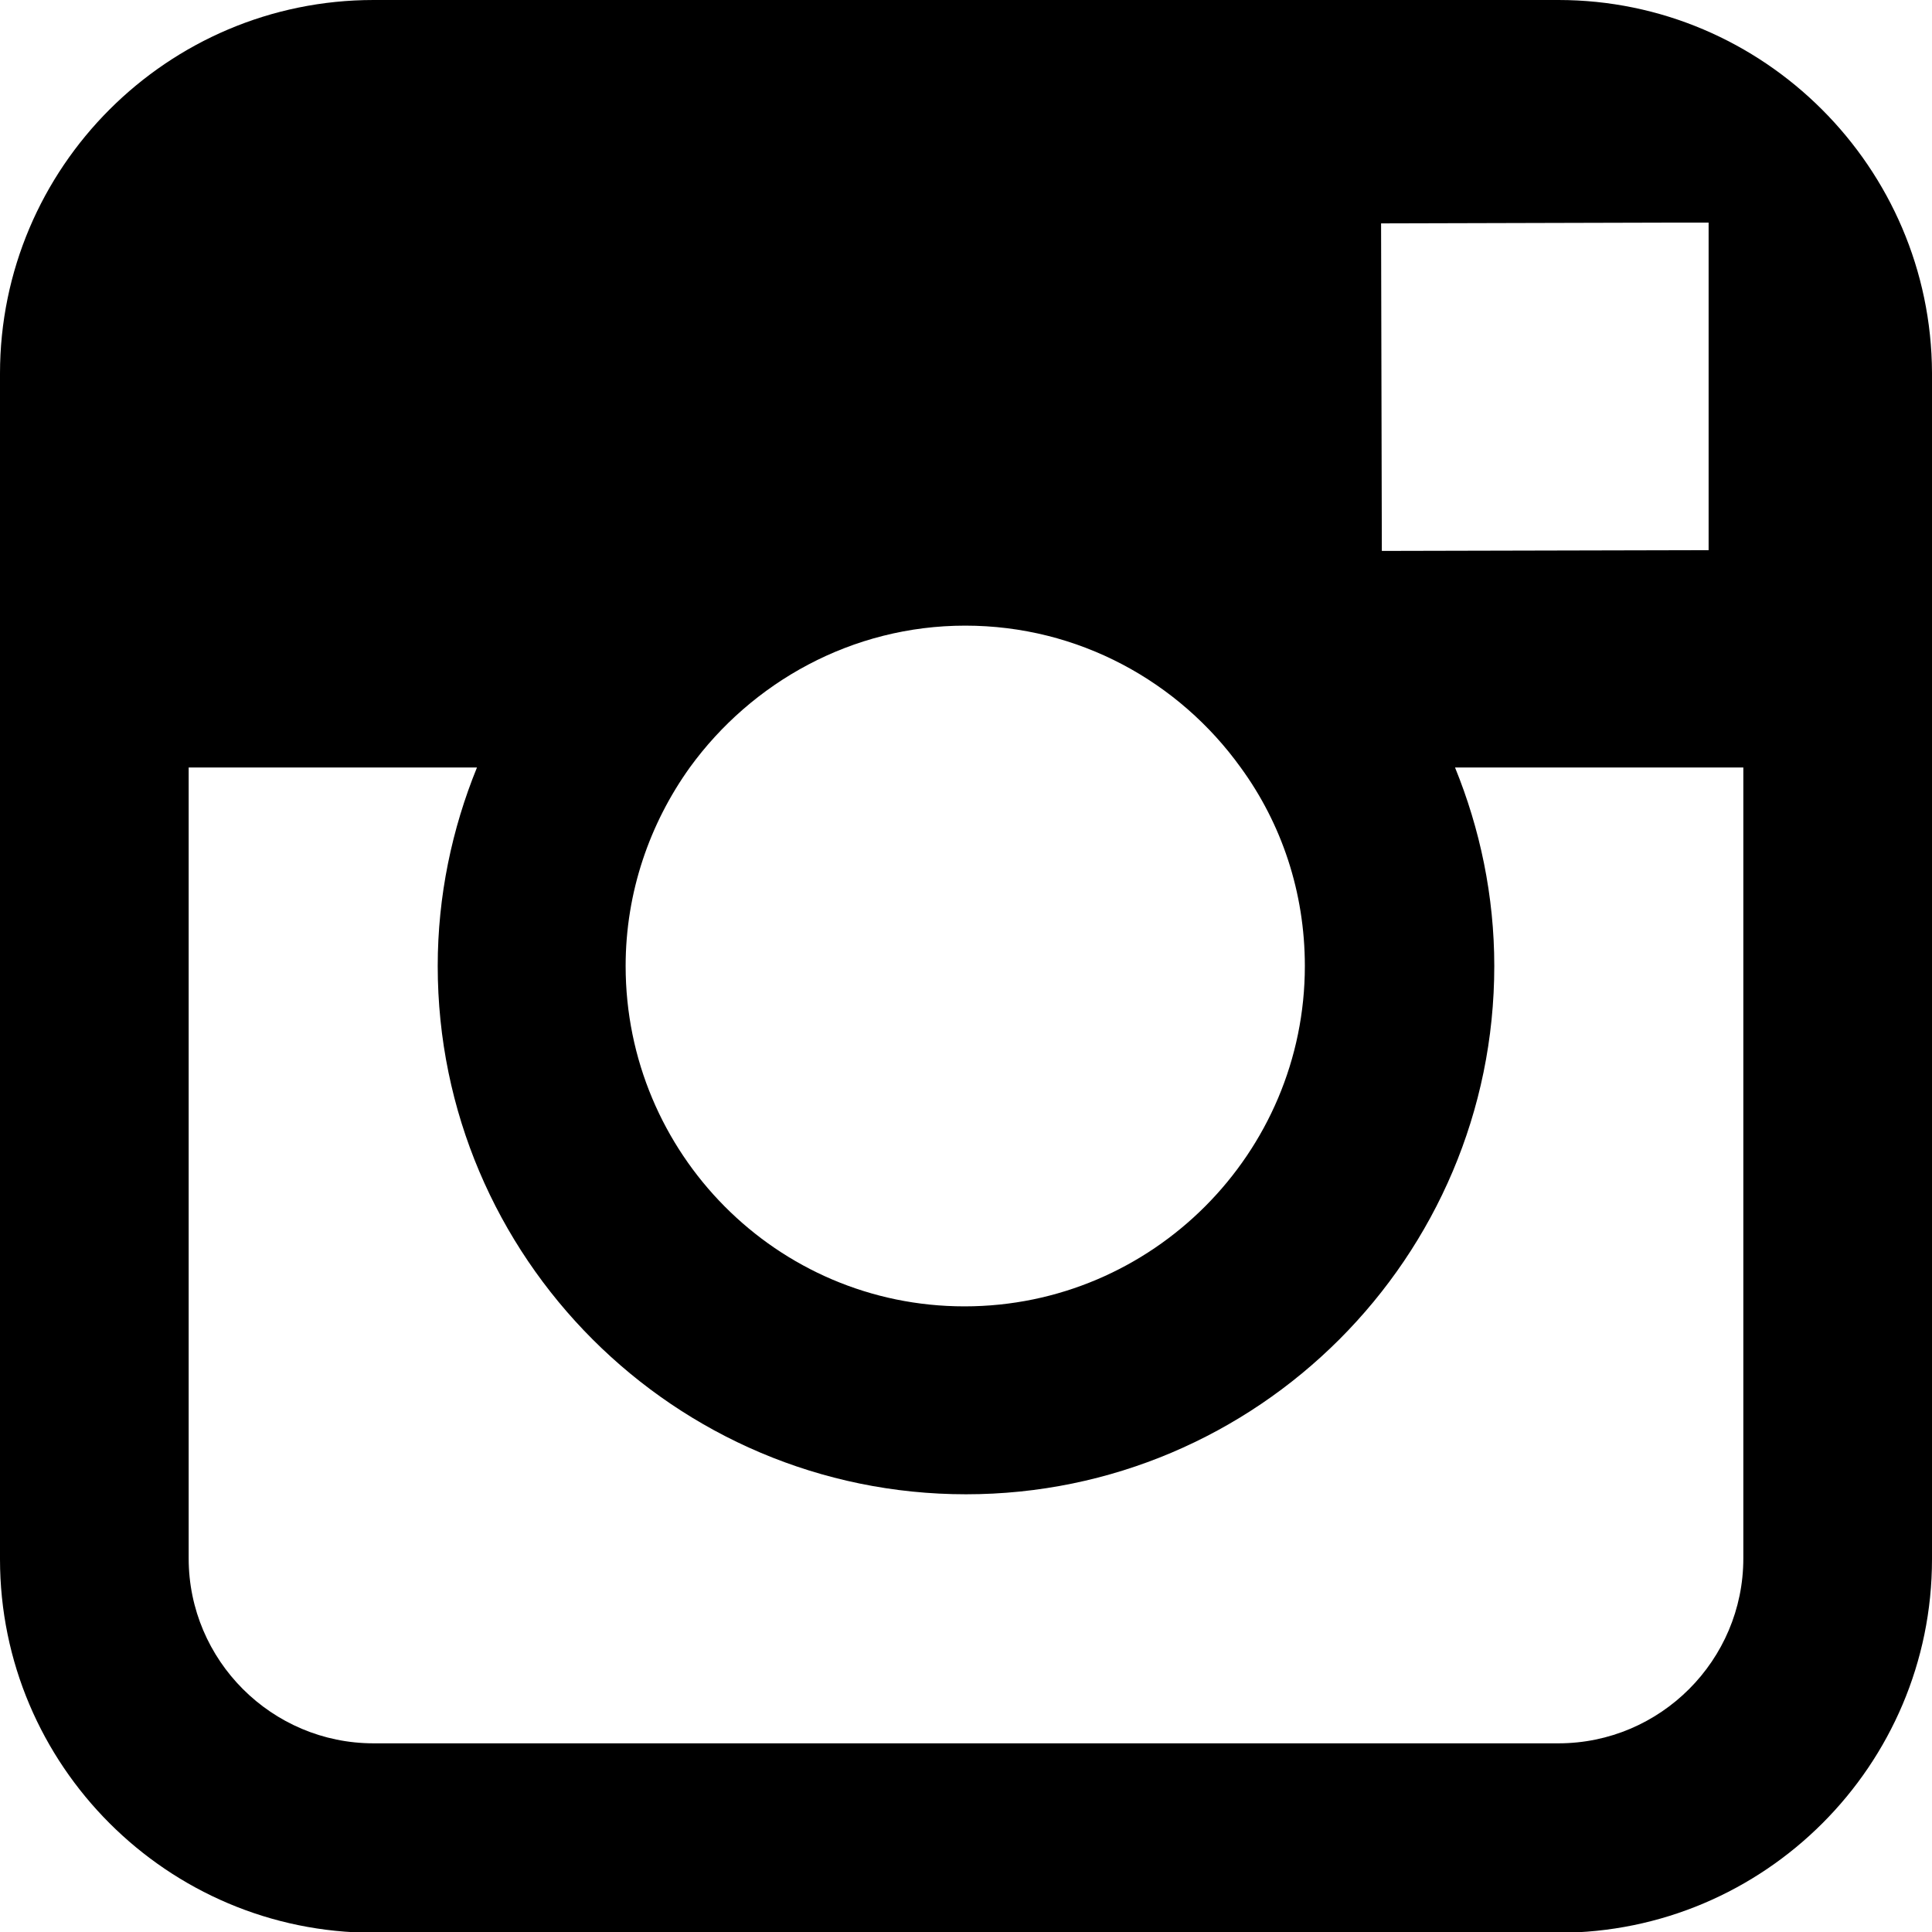
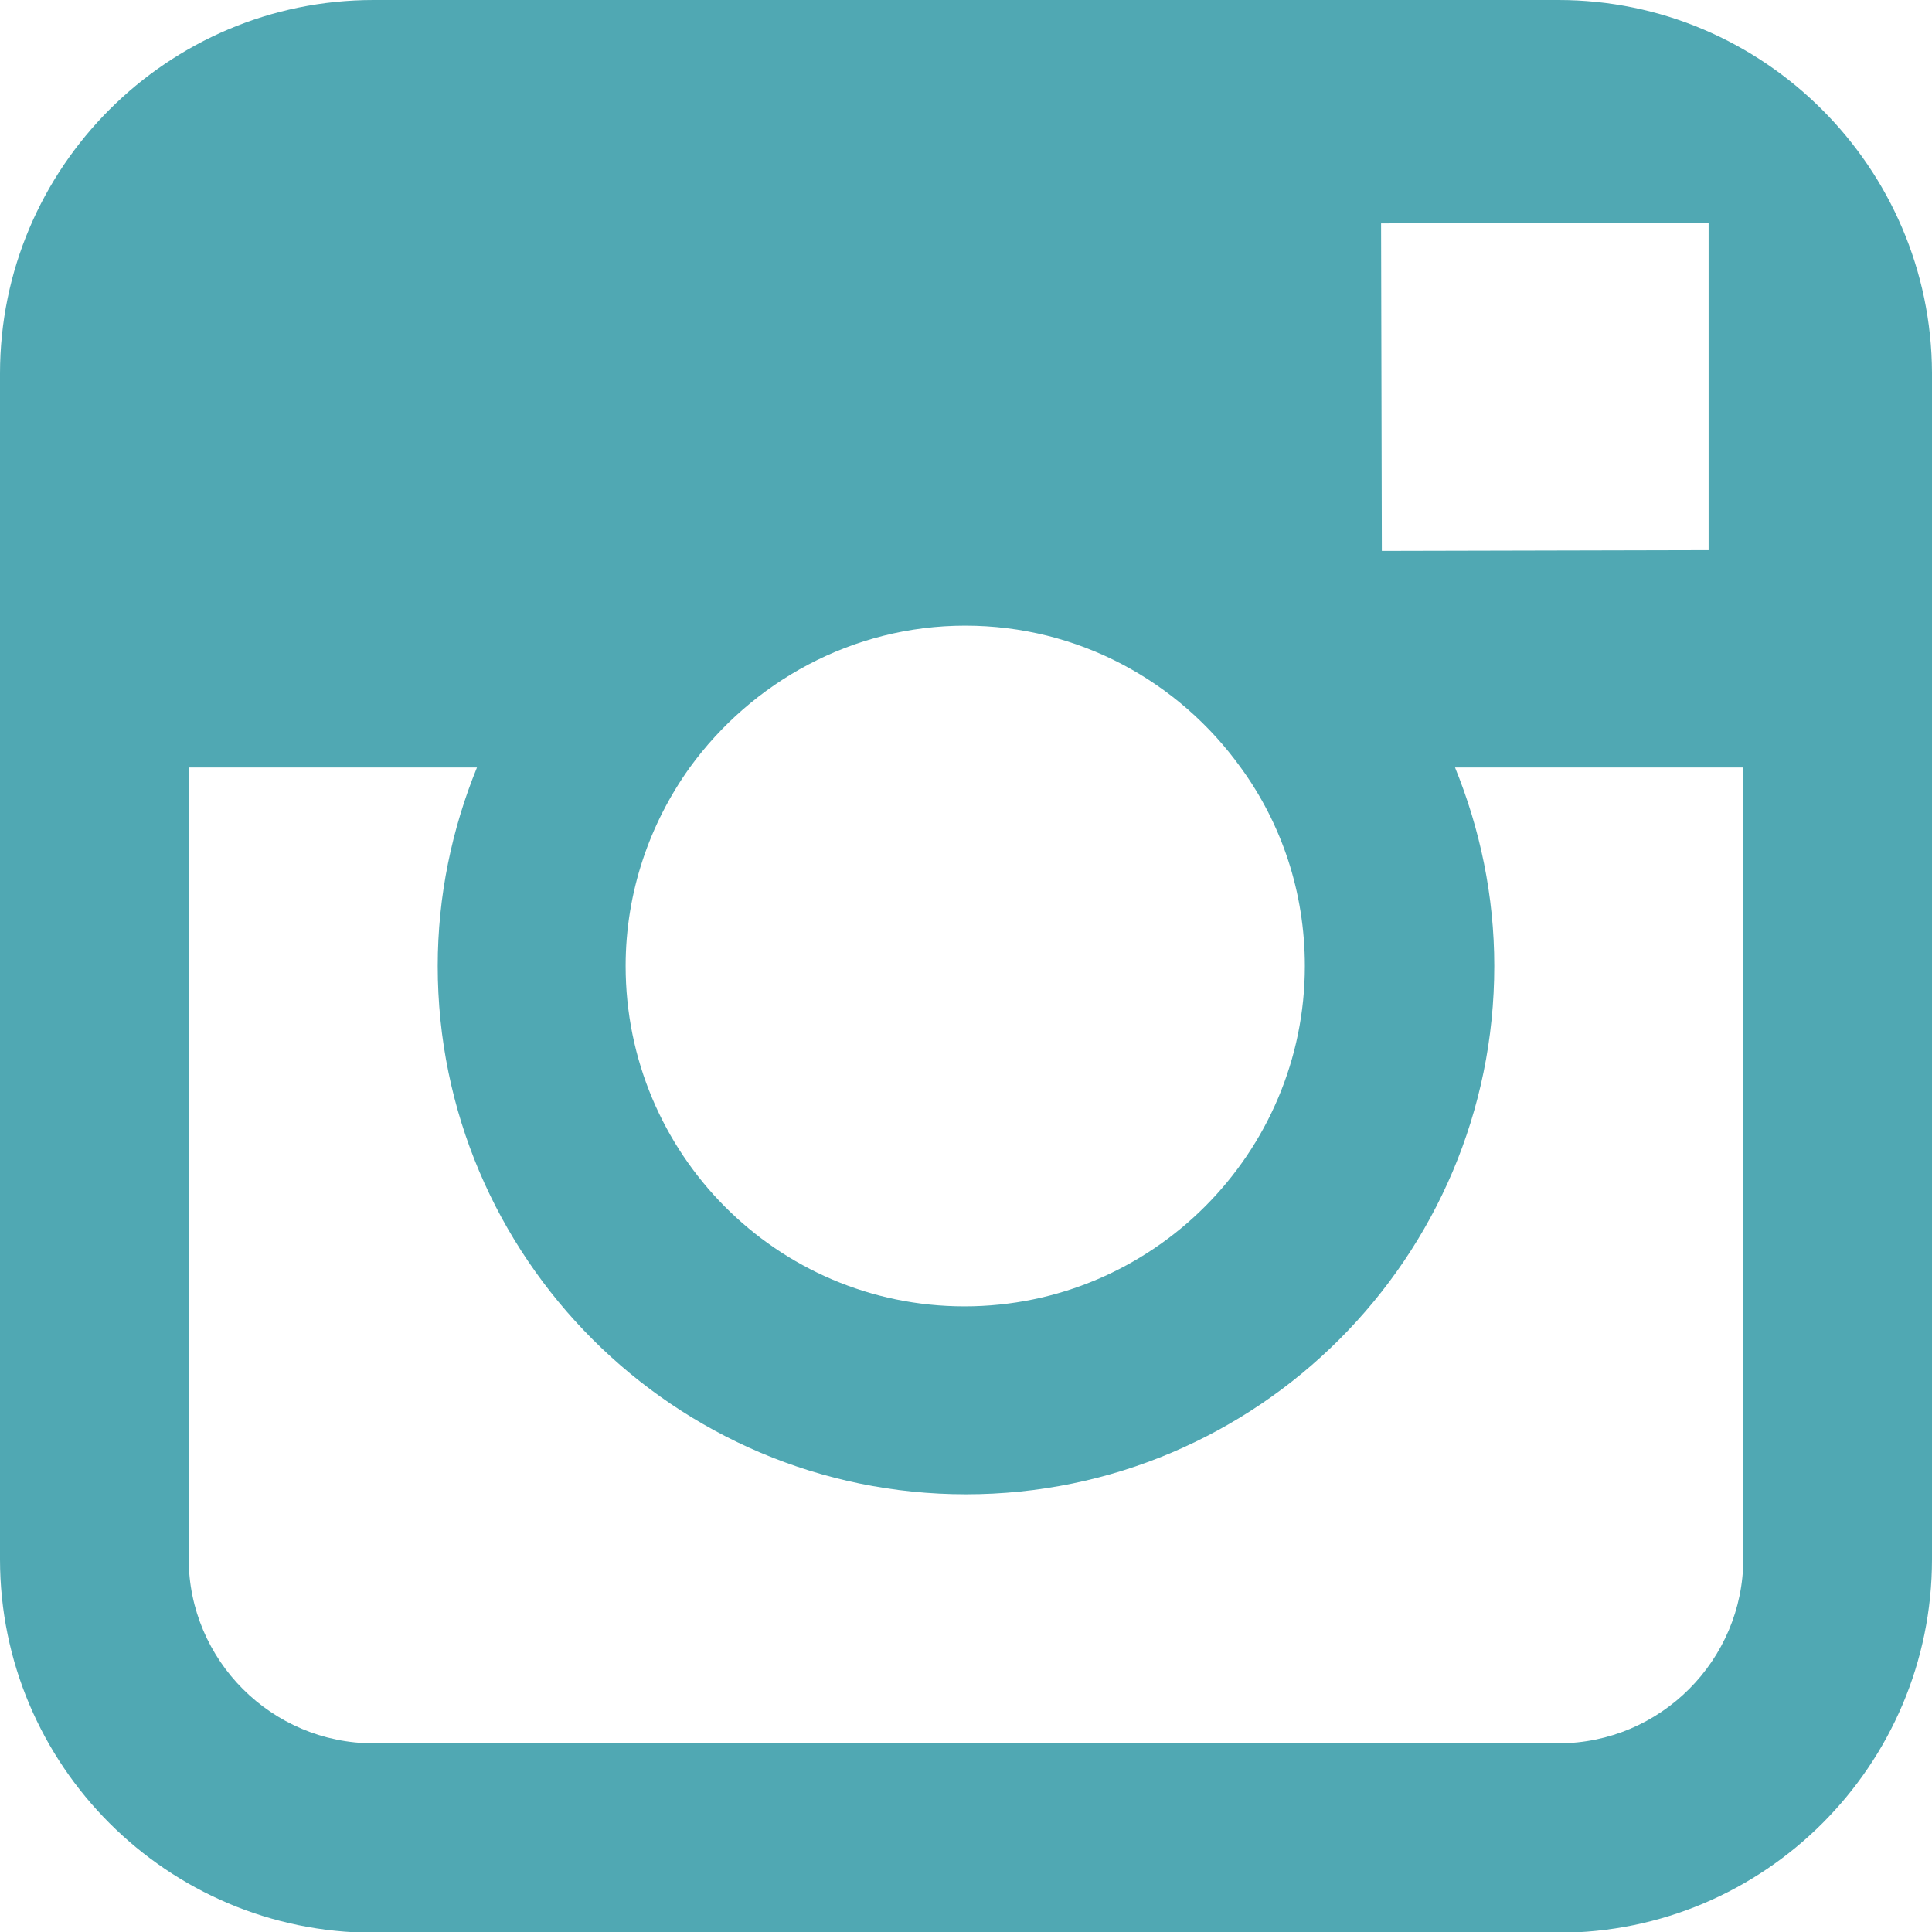
- <svg xmlns="http://www.w3.org/2000/svg" fill="#000000" height="800px" width="800px" version="1.1" id="Layer_1" viewBox="-271 273 256 256" xml:space="preserve">
+ <svg xmlns="http://www.w3.org/2000/svg" fill="#50A8B3" height="800px" width="800px" version="1.1" id="Layer_1" viewBox="-271 273 256 256" xml:space="preserve">
  <path d="M-64.5,273h-157c-27.3,0-49.5,22.2-49.5,49.5v52.3v104.8c0,27.3,22.2,49.5,49.5,49.5h157c27.3,0,49.5-22.2,49.5-49.5V374.7  v-52.3C-15.1,295.2-37.3,273-64.5,273z M-50.3,302.5h5.7v5.6v37.8l-43.3,0.1l-0.1-43.4L-50.3,302.5z M-179.6,374.7  c8.2-11.3,21.5-18.8,36.5-18.8s28.3,7.4,36.5,18.8c5.4,7.4,8.5,16.5,8.5,26.3c0,24.8-20.2,45.1-45.1,45.1s-44.9-20.3-44.9-45.1  C-188.1,391.2-184.9,382.1-179.6,374.7z M-40,479.5C-40,493-51,504-64.5,504h-157c-13.5,0-24.5-11-24.5-24.5V374.7h38.2  c-3.3,8.1-5.2,17-5.2,26.3c0,38.6,31.4,70,70,70c38.6,0,70-31.4,70-70c0-9.3-1.9-18.2-5.2-26.3H-40V479.5z" />
</svg>
